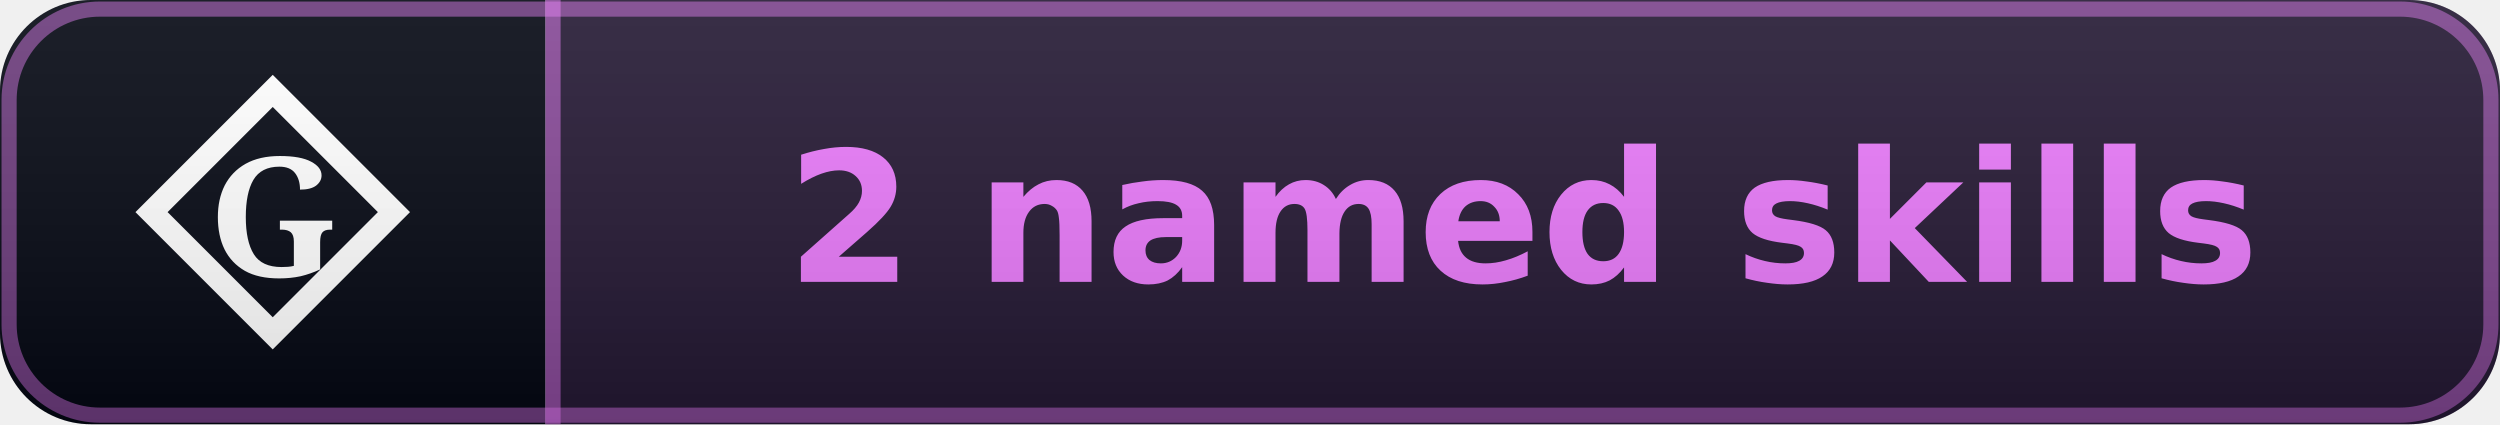
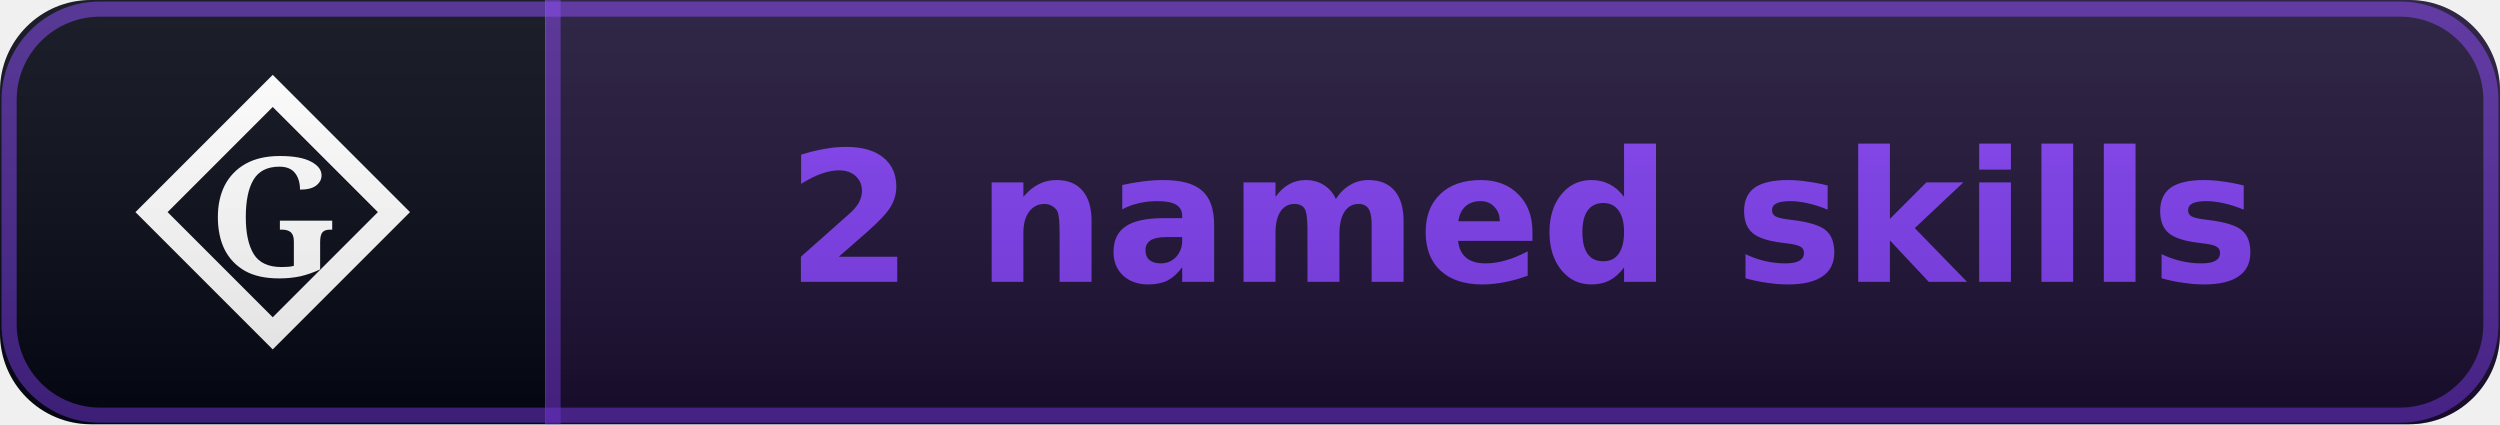
<svg xmlns="http://www.w3.org/2000/svg" width="165" height="28" viewBox="0 0 165 28" role="img" aria-label="Gaia: 2 named skills">
  <linearGradient id="sh" x2="0" y2="100%">
    <stop offset="0" stop-color="#fff" stop-opacity=".10" />
    <stop offset="1" stop-opacity=".14" />
  </linearGradient>
  <clipPath id="rc">
    <rect width="165" height="28" rx="6" fill="#fff" />
  </clipPath>
  <g clip-path="url(#rc)">
    <rect width="36" height="28" fill="#030712" />
-     <rect x="36.0" width="129.0" height="28" fill="#030712" />
-     <rect x="36.0" width="129.0" height="28" fill="rgba(232,121,249,0.14)" />
-     <rect x="36.0" width="1" height="28" fill="rgba(232,121,249,0.5)" />
+     <rect x="36.0" width="129.0" height="28" fill="#0a0713" />
+     <rect x="36.0" width="129.0" height="28" fill="rgba(124,58,237,0.14)" />
+     <rect x="36.0" width="1" height="28" fill="rgba(124,58,237,0.5)" />
    <path d="M 18.0 6 L 26.0 14 L 18.0 22 L 10.0 14 Z" fill="none" stroke="#ffffff" stroke-width="1.5" stroke-linejoin="miter" />
    <text x="18.0" y="14" font-family="EB Garamond, Georgia, serif" font-weight="600" font-size="11" fill="#ffffff" text-anchor="middle" dominant-baseline="central">G</text>
-     <text x="100.5" y="18.6" font-family="Verdana,DejaVu Sans,sans-serif" font-size="12" font-weight="700" text-anchor="middle" fill="#e879f9">2 named skills</text>
-     <rect x="0.6" y="0.6" width="163.8" height="26.8" fill="none" stroke="rgba(232,121,249,0.45)" stroke-width="1" rx="6" />
+     <text x="100.5" y="18.6" font-family="Verdana,DejaVu Sans,sans-serif" font-size="12" font-weight="700" text-anchor="middle" fill="#7c3aed">2 named skills</text>
+     <rect x="0.6" y="0.6" width="163.8" height="26.8" fill="none" stroke="rgba(124,58,237,0.55)" stroke-width="1" rx="6" />
    <rect width="165" height="28" fill="url(#sh)" />
  </g>
</svg>
